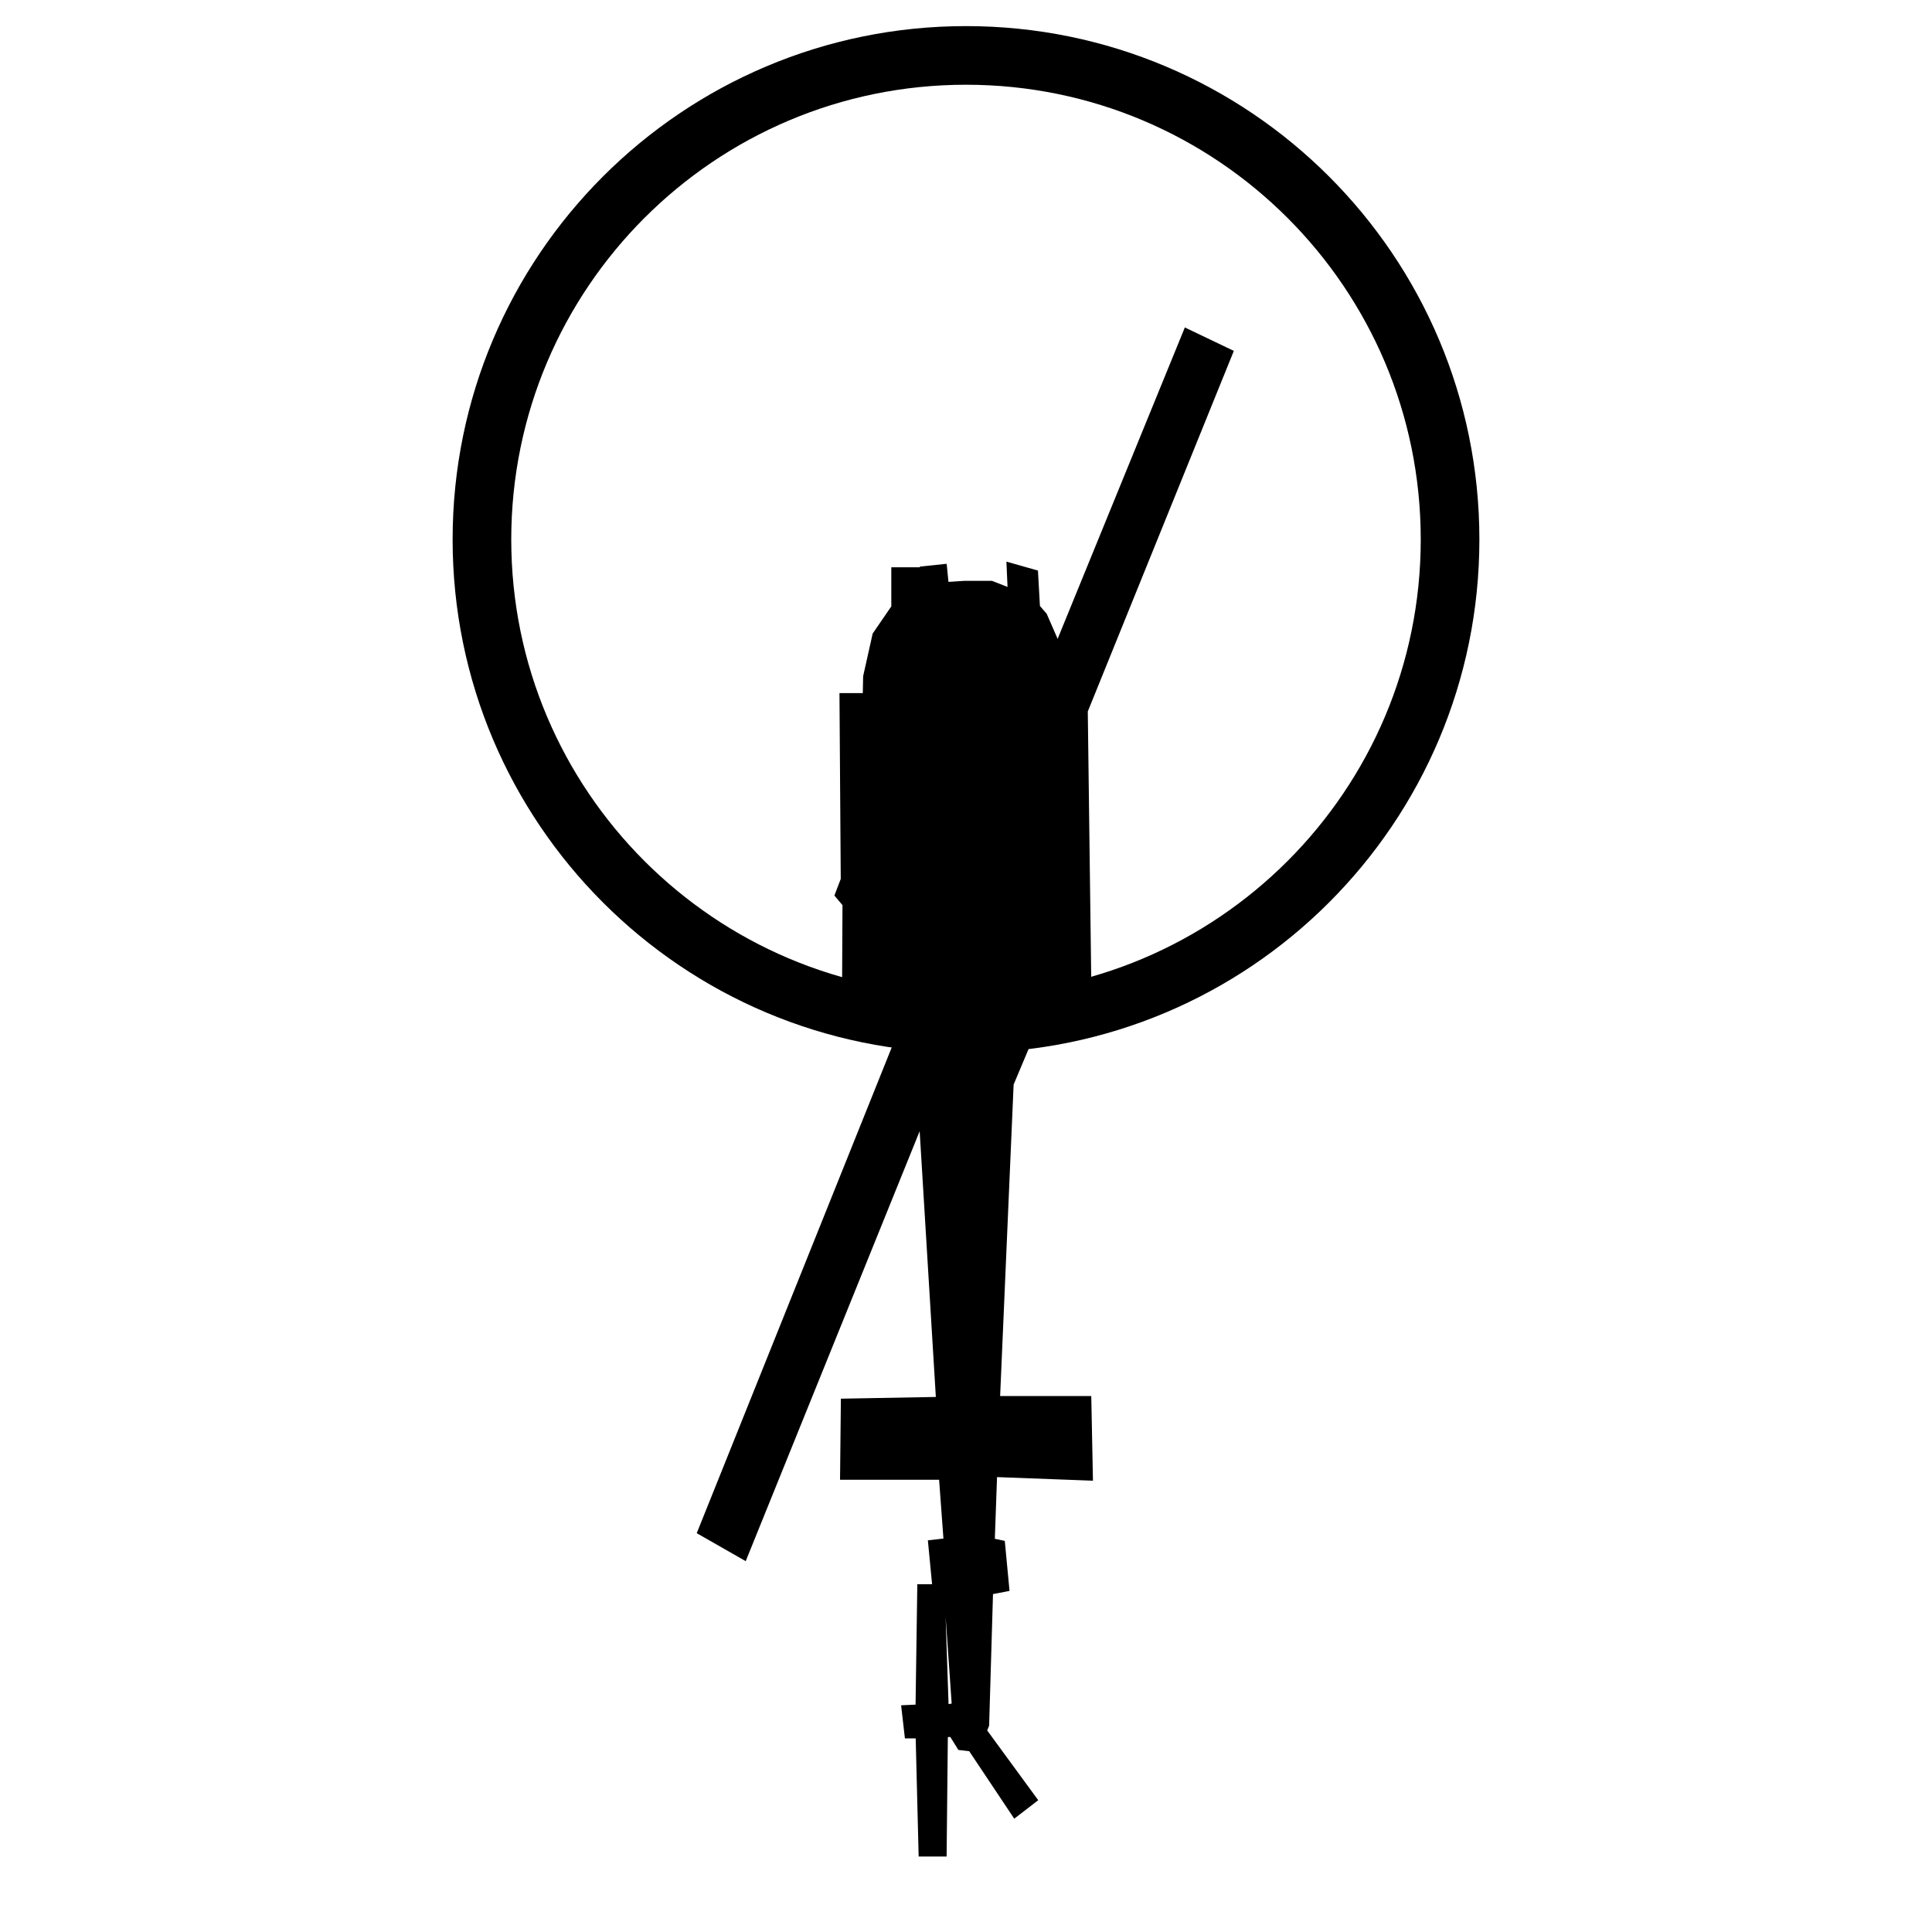
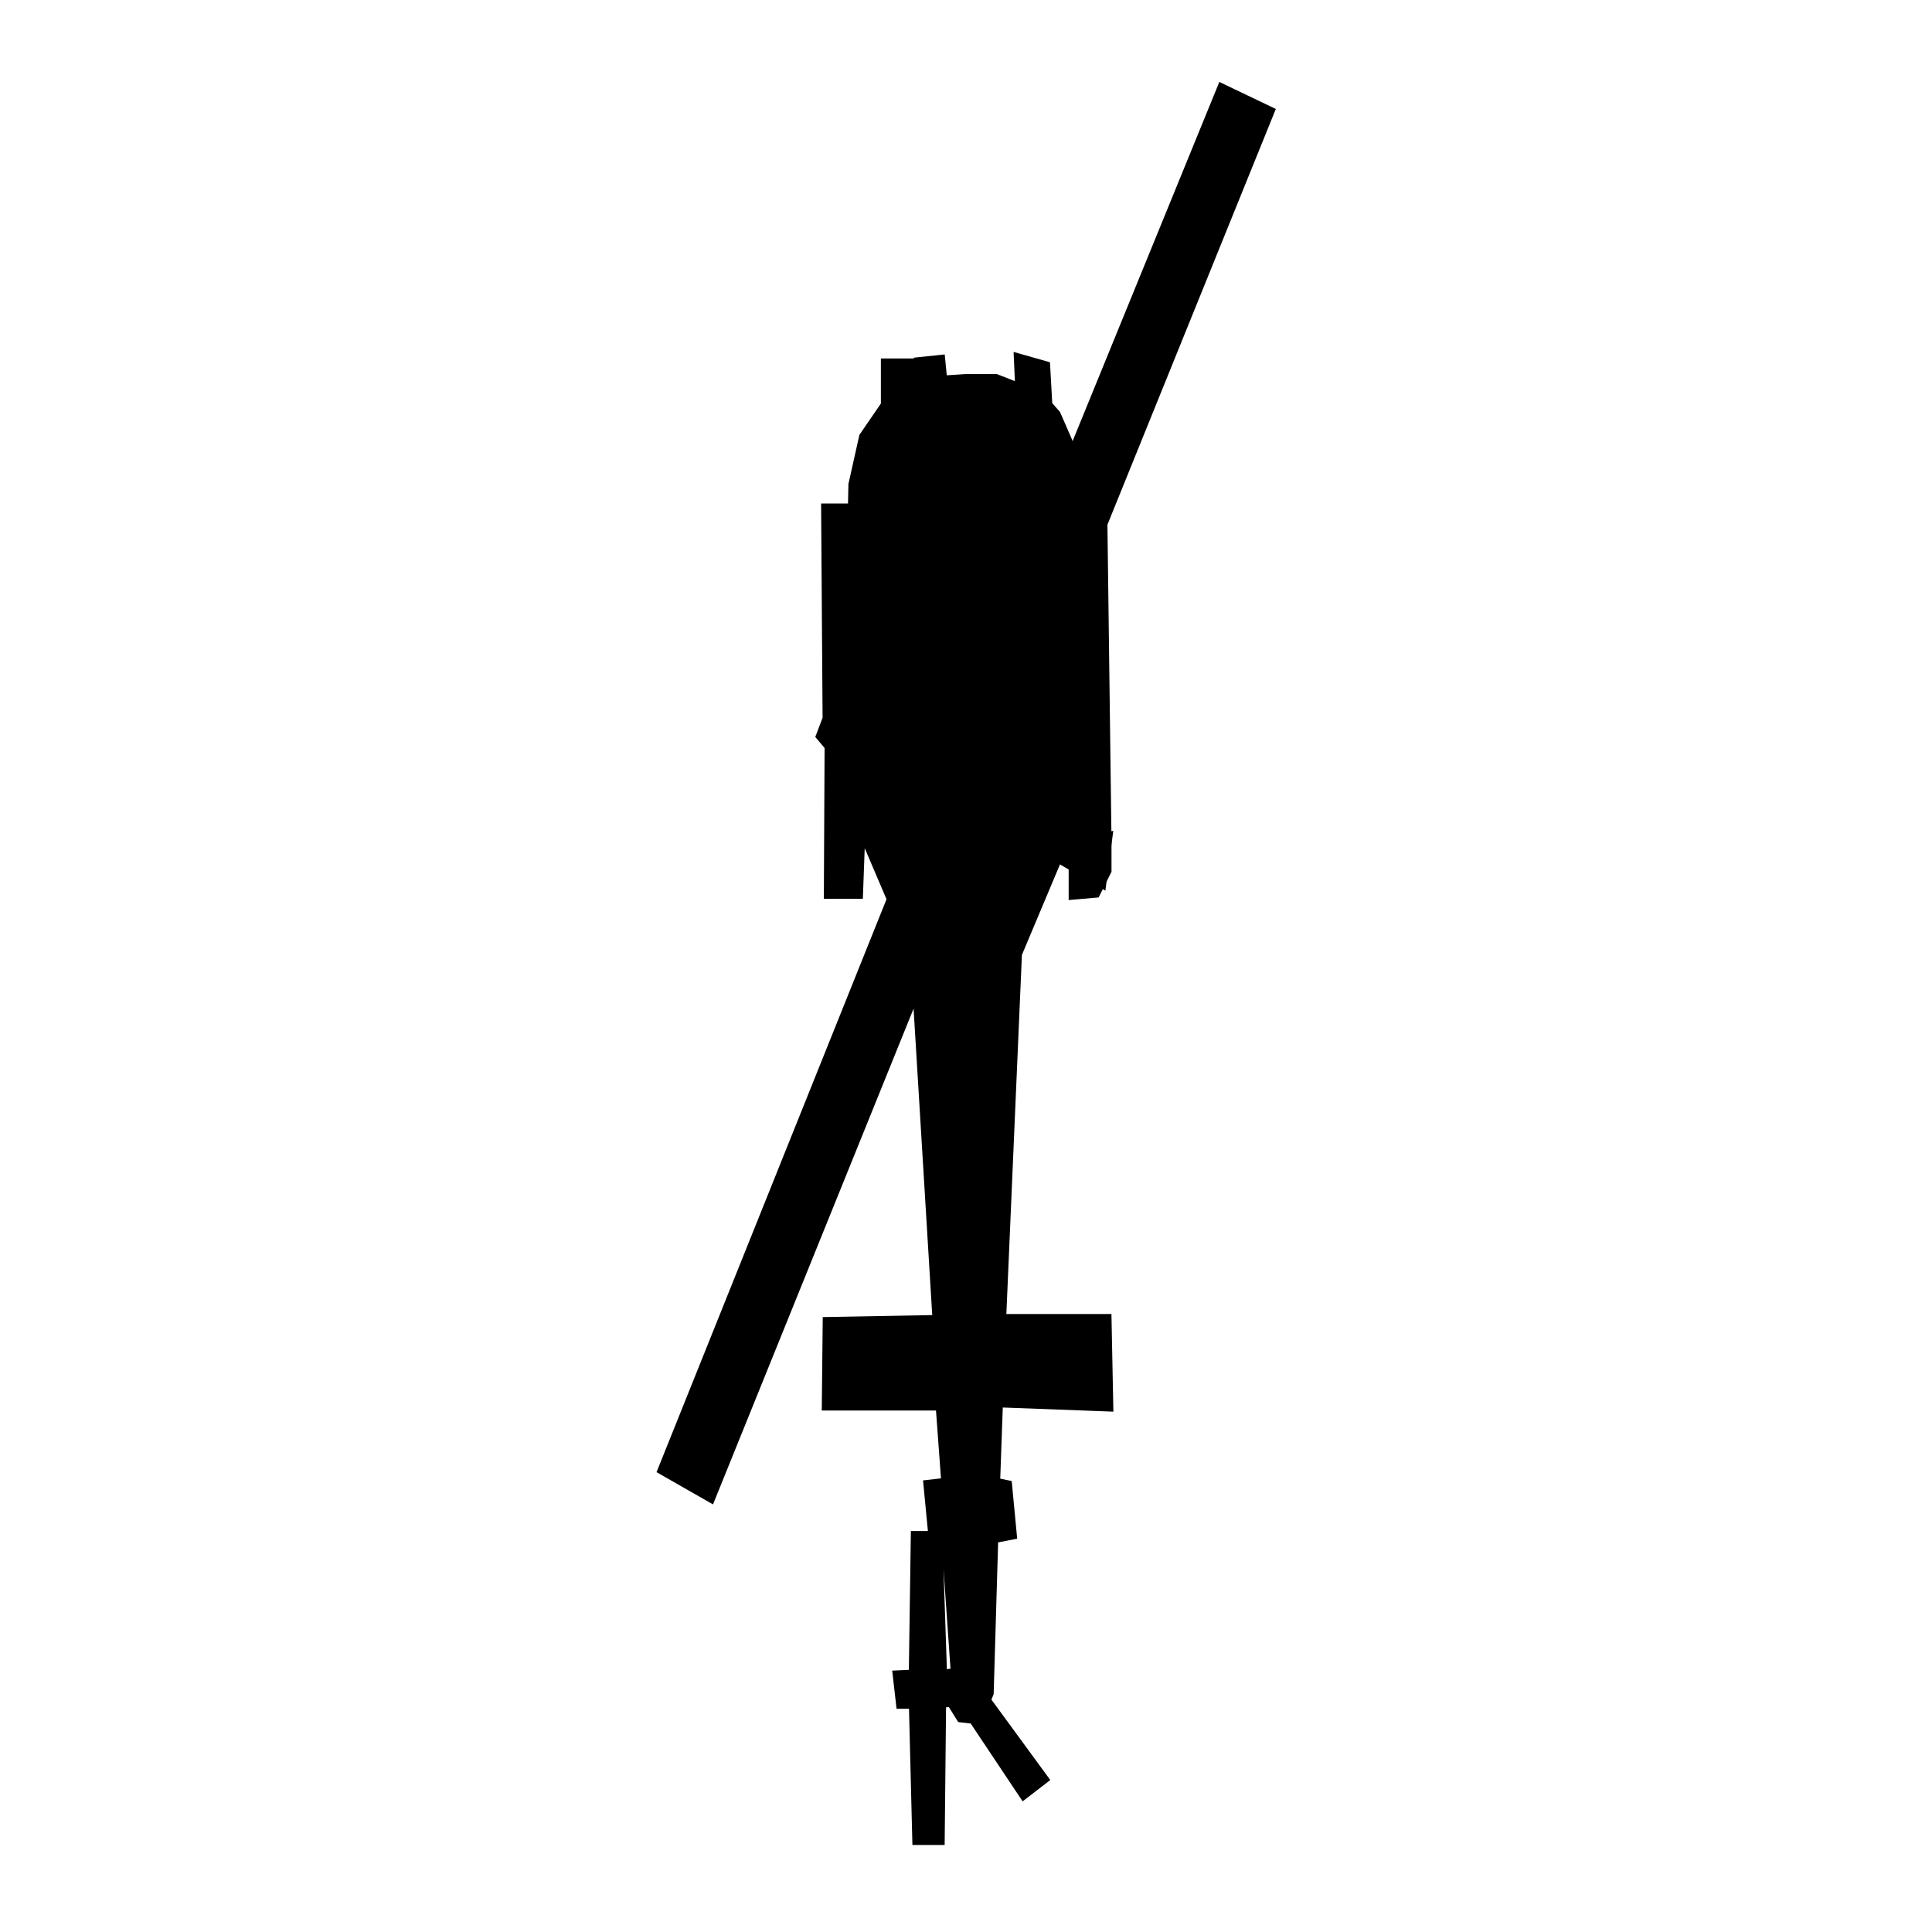
- <svg xmlns="http://www.w3.org/2000/svg" width="80mm" height="80mm" viewBox="-3.321 -3.767 12.402 22.207" version="1.1" id="svg1542">
+ <svg xmlns="http://www.w3.org/2000/svg" width="80mm" height="80mm" viewBox="-1.05 -0.82 7.84 19.26" version="1.1" id="svg1542">
  <defs id="defs1536" />
  <g id="layer3" style="display:inline">
    <path style="fill:#000000;stroke:#000000;stroke-width:0.265;stroke-linecap:butt;stroke-linejoin:miter;stroke-opacity:1;stroke-miterlimit:4;stroke-dasharray:none" d="M 2.863,3.042 2.559,3.062 2.539,2.859 2.472,2.866 2.451,3.082 2.262,3.17 2.242,2.886 H 2.154 V 3.244 L 1.931,3.569 1.83,4.021 1.803,5.278 1.728,5.393 1.749,4.717 1.661,4.332 H 1.559 l 0.014,2.027 -0.054,0.142 0.074,0.088 -0.007,1.419 h 0.128 l 0.02,-0.547 h 0.196 l 0.291,0.682 -2.27,5.655 0.331,0.189 2.162,-5.344 0.23,3.777 -1.101,0.02 -0.007,0.669 h 1.128 l 0.068,0.926 -0.176,0.02 0.041,0.426 H 2.755 l 0.101,1.446 -0.304,0.047 -0.047,-1.399 h -0.054 l -0.02,1.378 -0.149,0.007 0.014,0.122 h 0.135 l 0.034,1.358 h 0.061 l 0.014,-1.365 0.23,-0.014 0.101,0.162 0.122,0.014 0.473,0.709 0.061,-0.047 -0.554,-0.757 0.041,-0.101 0.047,-1.595 0.176,-0.034 -0.034,-0.358 -0.128,-0.027 0.034,-0.953 1.095,0.041 -0.014,-0.703 H 3.134 L 3.296,8.67 3.762,7.562 4.053,7.71 4.026,7.758 V 8.008 l 0.081,-0.007 0.081,-0.162 V 7.562 L 4.147,4.386 5.789,0.332 5.465,0.177 3.897,4.015 3.803,3.609 3.694,3.359 3.6,3.251 3.58,2.893 3.485,2.866 3.499,3.177 3.154,3.042 Z" id="path2022" />
-     <circle cx="2.88" cy="2.434" r="5.564" fill="none" stroke="#000000" stroke-width="0.674" />
  </g>
  <g id="layer4">
    <path id="path2037" style="fill:#000000;stroke:#000000;stroke-width:0.265;stroke-linecap:butt;stroke-linejoin:miter;stroke-opacity:1;stroke-miterlimit:4;stroke-dasharray:none" d="M 2.874,4.291 2.855,3.67 M 1.871,4.96 2.129,4.988 2.091,4.377 2.597,4.272 3.18,4.301 3.648,4.444 3.791,4.014 3.533,3.699 2.884,3.679 2.301,3.699 1.919,4.043 Z M 4.002,6.336 3.944,5.457 3.887,5.275 V 4.95 L 4.03,4.731 Z M 1.727,7.282 1.68,6.651 1.928,7.358 Z m 2.026,0.153 0.21,-0.678 0.096,-0.306 -0.038,0.85 0.048,0.325 -0.048,-0.191 z m -1.319,1.29 0.468,-1.185 -0.096,-0.076 0.076,-0.201 0.076,0.01 L 3.046,7.205 4.154,7.845 4.183,7.626 4.03,7.654 3.094,7.11 3.008,6.919 3.123,6.804 4.126,4.377 M 3.906,4.004 2.865,6.556 2.922,6.67 2.874,6.861 2.693,6.89 1.699,6.441 1.632,6.278 1.575,6.403 1.737,6.508 2.693,7.062 2.721,7.234 2.587,7.282 2.224,8.161" />
  </g>
</svg>
